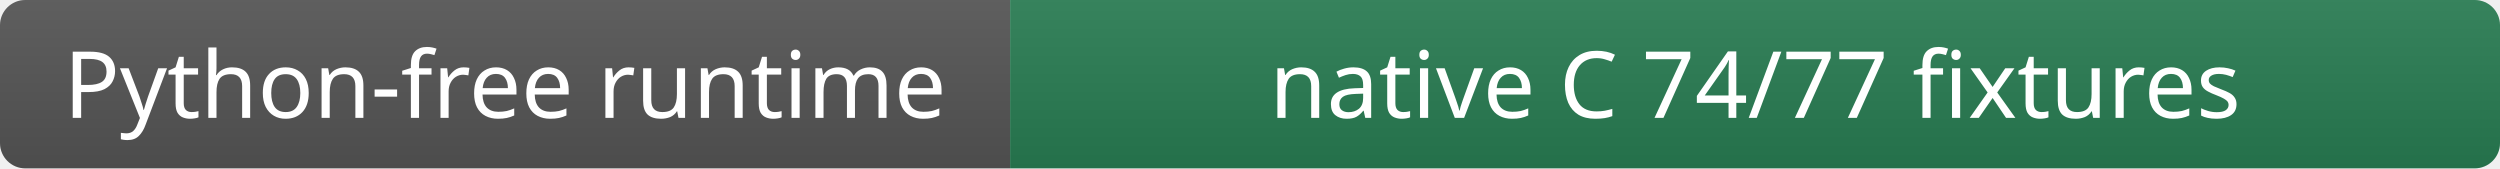
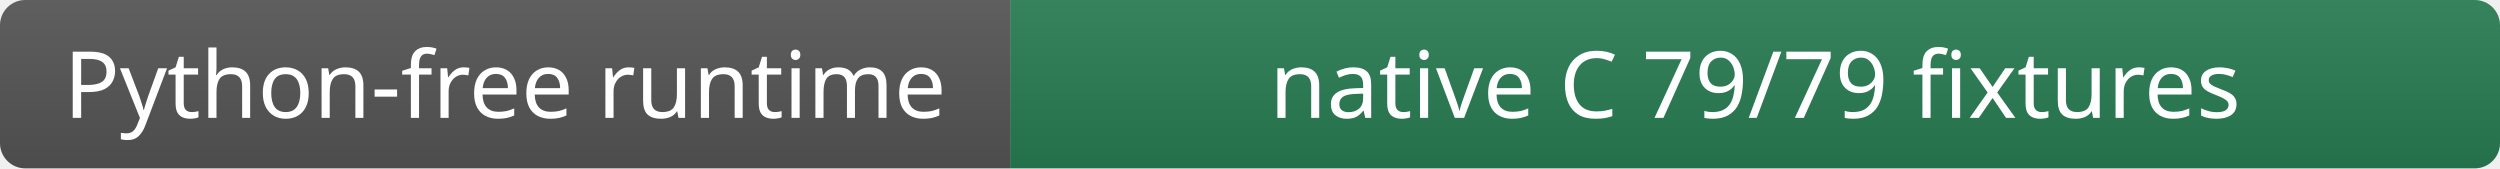
- <svg xmlns="http://www.w3.org/2000/svg" width="297" height="20" role="img" aria-label="Python-free runtime, native C: 74 dari 77 fixture">
+ <svg xmlns="http://www.w3.org/2000/svg" width="297" height="20" role="img" aria-label="Python-free runtime, native C: 79 dari 79 fixture">
  <linearGradient id="g" x2="0" y2="100%">
    <stop offset="0" stop-color="#bbb" stop-opacity=".1" />
    <stop offset="1" stop-opacity=".1" />
  </linearGradient>
  <clipPath id="r">
    <rect width="297" height="20" rx="3" />
  </clipPath>
  <g clip-path="url(#r)">
    <rect width="120" height="20" fill="#555" />
    <rect x="120" width="177" height="20" fill="#287d52" />
    <rect width="297" height="20" fill="url(#g)" />
  </g>
  <g fill="#fff" text-anchor="middle" font-family="Verdana,Geneva,sans-serif" font-size="11">
    <text x="60.0" y="14">Python-free runtime</text>
-     <text x="208.5" y="14">native C 74/77 fixtures</text>
+     <text x="208.5" y="14">native C 79/79 fixtures</text>
  </g>
</svg>
